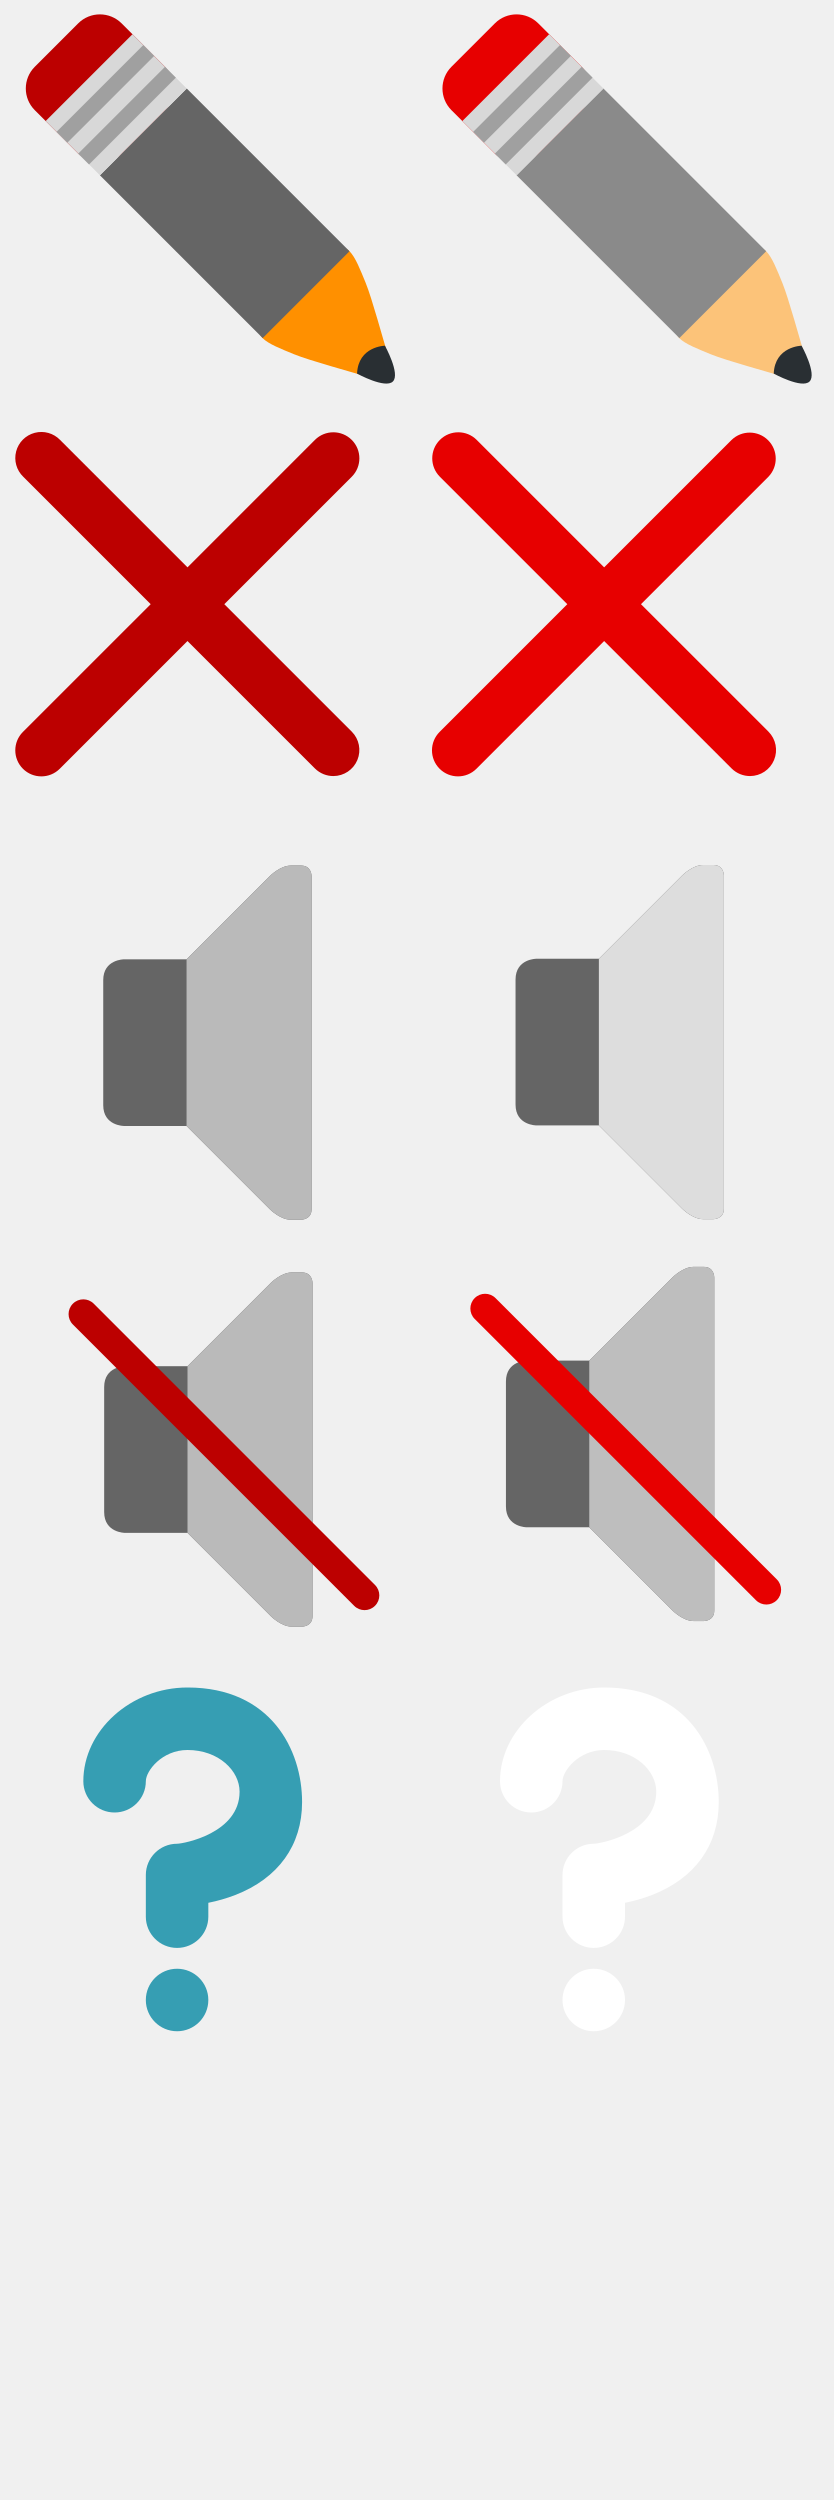
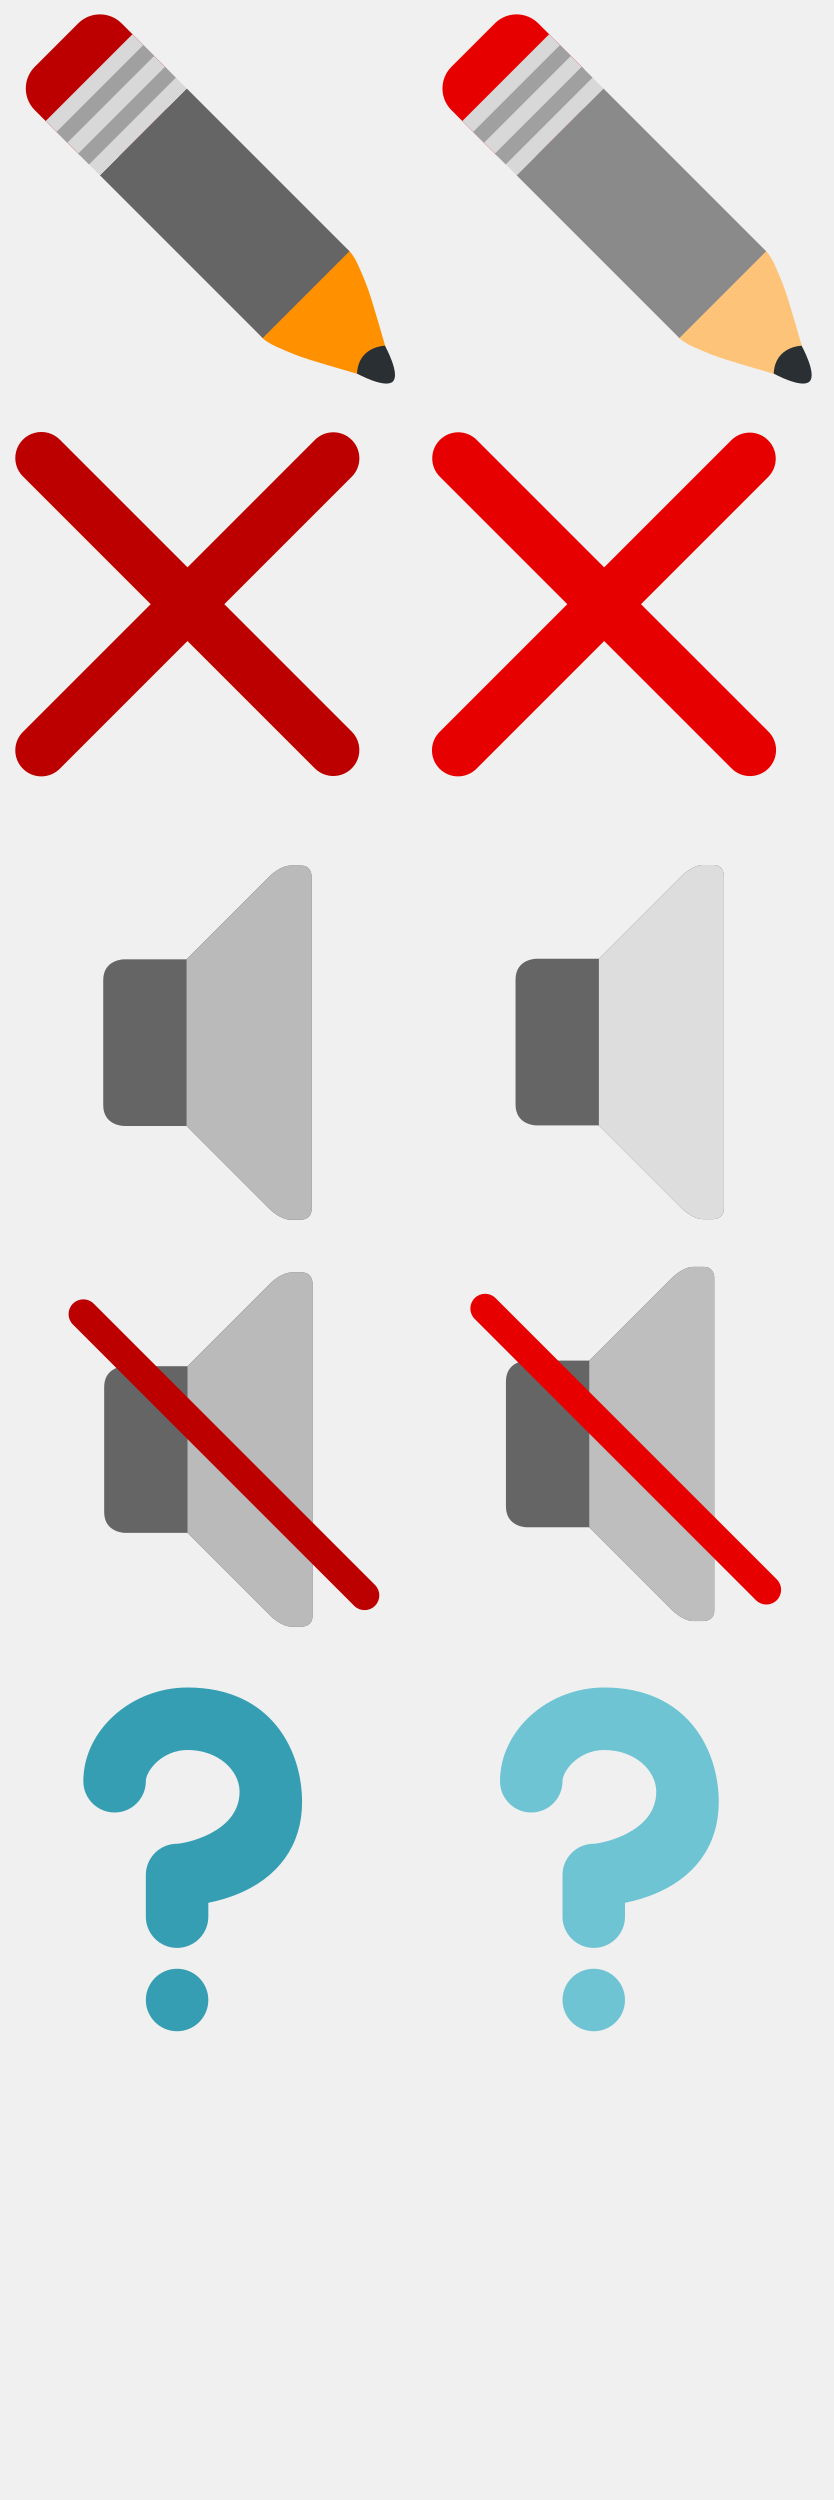
<svg xmlns="http://www.w3.org/2000/svg" width="40" height="120" fill="none">
-   <path d="M18.71 17.35c-.323-1.05-.852-3.029-1.162-3.783-.25-.607-.484-1.219-.772-1.507-.288-.287-.777-.264-1.072.03 0 0-1.234.837-1.677 1.391-.553.441-1.392 1.678-1.392 1.678-.295.295-.317.784-.03 1.072.288.287.899.521 1.508.772.753.31 2.732.838 3.782 1.163.18.055.87-.636.816-.816Z" fill="#FF9000" />
+   <path d="M18.71 17.35c-.323-1.05-.852-3.029-1.162-3.783-.25-.607-.484-1.219-.772-1.507-.288-.287-.777-.264-1.072.03 0 0-1.234.837-1.677 1.391-.553.441-1.392 1.678-1.392 1.678-.295.295-.317.784-.03 1.072.288.287.899.521 1.508.772.753.31 2.732.838 3.782 1.163.18.055.87-.636.816-.816h-.001Z" fill="#FF9000" />
  <path d="M7.921 3.205a1.473 1.473 0 0 1 0 2.084L5.838 7.373a1.474 1.474 0 0 1-2.084 0L1.67 5.289a1.474 1.474 0 0 1 0-2.084l2.083-2.083a1.473 1.473 0 0 1 2.084 0l2.084 2.083Z" fill="#BC0000" />
  <path d="m16.776 12.06-2.085 2.085-2.082 2.083-7.814-7.814 4.168-4.167 7.813 7.813Z" fill="#656565" />
  <path d="M17.139 17.933s1.354.744 1.72.378c.366-.366-.383-1.717-.383-1.717s-1.282.024-1.337 1.339Z" fill="#292F33" />
-   <path d="m2.191 5.81 4.168-4.168 2.604 2.605-4.167 4.167L2.19 5.81Z" fill="#D8D8D8" />
-   <path d="m2.712 6.33 4.167-4.167.521.522L3.233 6.85l-.521-.52Zm1.042 1.043L7.92 3.207l.521.521-4.167 4.167-.521-.52Z" fill="#A0A0A0" />
-   <path d="M38.71 17.35c-.323-1.05-.852-3.029-1.162-3.783-.25-.607-.485-1.219-.772-1.507-.288-.287-.777-.264-1.072.03 0 0-1.234.837-1.676 1.391-.554.441-1.393 1.678-1.393 1.678-.295.295-.317.784-.03 1.072.288.287.899.521 1.508.772.752.31 2.732.838 3.782 1.163.18.055.87-.636.816-.816Z" fill="#FCC379" />
+   <path d="m2.191 5.81 4.168-4.168 2.604 2.605-4.167 4.167L2.19 5.81h.001Z" fill="#D8D8D8" />
+   <path d="m2.712 6.33 4.167-4.167.521.522L3.233 6.85l-.521-.52Zm1.042 1.043L7.92 3.207l.521.521-4.167 4.167-.521-.52.001-.002Z" fill="#A0A0A0" />
+   <path d="M38.71 17.35c-.323-1.05-.852-3.029-1.162-3.783-.25-.607-.485-1.219-.772-1.507-.288-.287-.777-.264-1.072.03 0 0-1.234.837-1.676 1.391-.554.441-1.393 1.678-1.393 1.678-.295.295-.317.784-.03 1.072.288.287.899.521 1.508.772.752.31 2.732.838 3.782 1.163.18.055.87-.636.816-.816h-.001Z" fill="#FCC379" />
  <path d="M27.921 3.205a1.473 1.473 0 0 1 0 2.084l-2.084 2.084a1.474 1.474 0 0 1-2.083 0L21.67 5.289a1.474 1.474 0 0 1 0-2.084l2.083-2.083a1.473 1.473 0 0 1 2.084 0l2.084 2.083Z" fill="#E70000" />
  <path d="m36.776 12.06-2.085 2.085-2.082 2.083-7.814-7.814 4.168-4.167 7.813 7.813Z" fill="#8A8A8A" />
  <path d="M37.139 17.933s1.354.744 1.72.378c.366-.366-.383-1.717-.383-1.717s-1.282.024-1.337 1.339Z" fill="#292F33" />
-   <path d="m22.191 5.81 4.168-4.168 2.603 2.605-4.166 4.167L22.19 5.81Z" fill="#D8D8D8" />
-   <path d="m22.712 6.33 4.167-4.167.521.522-4.167 4.166-.521-.52Zm1.041 1.043 4.168-4.167.521.521-4.168 4.167-.52-.52Z" fill="#A0A0A0" />
+   <path d="m22.191 5.81 4.168-4.168 2.603 2.605-4.166 4.167L22.19 5.81h.001Z" fill="#D8D8D8" />
+   <path d="m22.712 6.33 4.167-4.167.521.522-4.167 4.166-.521-.52V6.33Zm1.041 1.043 4.168-4.167.521.521-4.168 4.167-.52-.52-.001-.001Z" fill="#A0A0A0" />
  <path d="M5.955 46.047s-1 0-1 1v6c0 1 1 1 1 1h3l4 4s.5.5 1 .5h.5s.5 0 .5-.5v-16s0-.5-.5-.5h-.5c-.5 0-1 .5-1 .5l-4 4h-3Z" fill="#656565" />
  <path d="m8.955 54.047 4 4s.5.5 1 .5h.5s.5 0 .5-.5v-16s0-.5-.5-.5h-.5c-.5 0-1 .5-1 .5l-4 4v8Z" fill="#BABABA" />
  <path d="M6 65.578s-1 0-1 1v6c0 1 1 1 1 1h3l4 4s.5.5 1 .5h.5s.5 0 .5-.5v-16s0-.5-.5-.5H14c-.5 0-1 .5-1 .5l-4 4H6Z" fill="#656565" />
  <path d="m9 73.578 4 4s.5.5 1 .5h.5s.5 0 .5-.5v-16s0-.5-.5-.5H14c-.5 0-1 .5-1 .5l-4 4v8Z" fill="#BABABA" />
  <path d="M17.001 77.08 3.498 63.575a.705.705 0 0 1 0-.997l.003-.003a.705.705 0 0 1 .997 0L18.001 76.08a.705.705 0 0 1 0 .997l-.003.003a.705.705 0 0 1-.997 0Z" fill="#BC0000" />
  <path d="M25.746 46.02s-1 0-1 1v6c0 1 1 1 1 1h3l4 4s.5.5 1 .5h.5s.5 0 .5-.5v-16s0-.5-.5-.5h-.5c-.5 0-1 .5-1 .5l-4 4h-3Z" fill="#656565" />
  <path d="m28.746 54.02 4 4s.5.5 1 .5h.5s.5 0 .5-.5v-16s0-.5-.5-.5h-.5c-.5 0-1 .5-1 .5l-4 4v8Z" fill="#DDD" />
  <path d="M25.285 65.31s-1 0-1 1v6c0 1 1 1 1 1h3l4 4s.5.5 1 .5h.5s.5 0 .5-.5v-16s0-.5-.5-.5h-.5c-.5 0-1 .5-1 .5l-4 4h-3Z" fill="#656565" />
  <path d="m28.285 73.31 4 4s.5.5 1 .5h.5s.5 0 .5-.5v-16s0-.5-.5-.5h-.5c-.5 0-1 .5-1 .5l-4 4v8Z" fill="#BEBEBE" />
  <path d="M36.287 76.811 22.784 63.308a.705.705 0 0 1 0-.997l.003-.003a.705.705 0 0 1 .997 0l13.503 13.503a.705.705 0 0 1 0 .997l-.003.003a.705.705 0 0 1-.997 0Z" fill="#E70000" />
-   <path d="m10.767 29.001 6.117-6.117a1.25 1.25 0 0 0-1.768-1.768L9 27.233l-6.117-6.117a1.25 1.25 0 1 0-1.767 1.768l6.117 6.117L1.1 35.132A1.249 1.249 0 1 0 2.869 36.9l6.13-6.131 6.117 6.117c.245.243.565.365.884.365a1.25 1.25 0 0 0 .884-2.133l-6.117-6.117Z" fill="#BC0000" />
-   <path d="m30.767 29.001 6.117-6.117a1.25 1.25 0 0 0-1.767-1.768l-6.118 6.117-6.117-6.117a1.25 1.25 0 1 0-1.768 1.768l6.117 6.117-6.13 6.131a1.25 1.25 0 1 0 1.768 1.768l6.13-6.131 6.118 6.117c.244.243.564.365.884.365a1.25 1.25 0 0 0 .884-2.133l-6.118-6.117Z" fill="#E70000" />
-   <path d="M8.5 93.5A1.5 1.5 0 0 1 7 92v-2a1.5 1.5 0 0 1 1.5-1.5c.302-.003 3-.5 3-2.5 0-1-1-2-2.5-2-1.22 0-2 1-2 1.5a1.5 1.5 0 1 1-3 0C4 83.061 6.29 81 9 81c4 0 5.5 2.991 5.5 5.5 0 2.073-1.139 3.656-3.207 4.46a7.8 7.8 0 0 1-1.293.374V92a1.5 1.5 0 0 1-1.5 1.5ZM8.5 97.5a1.5 1.5 0 1 0 0-3 1.5 1.5 0 0 0 0 3Z" fill="#369EB3" />
-   <path d="M28.5 93.5A1.5 1.5 0 0 1 27 92v-2a1.5 1.5 0 0 1 1.5-1.5c.302-.003 3-.5 3-2.5 0-1-1-2-2.5-2-1.22 0-2 1-2 1.5a1.5 1.5 0 1 1-3 0c0-2.439 2.29-4.5 5-4.5 4 0 5.5 2.991 5.5 5.5 0 2.073-1.139 3.656-3.206 4.46a7.8 7.8 0 0 1-1.294.374V92a1.5 1.5 0 0 1-1.5 1.5ZM28.5 97.5a1.5 1.5 0 1 0 0-3 1.5 1.5 0 0 0 0 3Z" fill="#fff" />
+   <path d="m10.767 29.001 6.117-6.117a1.25 1.25 0 1 0-1.768-1.768L9 27.233l-6.117-6.117a1.25 1.25 0 1 0-1.767 1.768l6.117 6.117L1.1 35.132A1.25 1.25 0 1 0 2.869 36.9l6.13-6.131 6.117 6.117a1.253 1.253 0 0 0 2.038-.406 1.25 1.25 0 0 0-.27-1.362l-6.117-6.117Z" fill="#BC0000" />
+   <path d="m30.767 29.001 6.117-6.117a1.25 1.25 0 0 0-1.767-1.768l-6.118 6.117-6.117-6.117a1.25 1.25 0 1 0-1.768 1.768l6.117 6.117-6.13 6.131a1.25 1.25 0 1 0 1.768 1.768l6.13-6.131 6.118 6.117a1.25 1.25 0 0 0 1.768-1.768l-6.118-6.117Z" fill="#E70000" />
+   <path d="M8.5 93.5A1.5 1.5 0 0 1 7 92v-2a1.5 1.5 0 0 1 1.5-1.5c.302-.003 3-.5 3-2.5 0-1-1-2-2.5-2-1.22 0-2 1-2 1.5a1.5 1.5 0 0 1-3 0C4 83.061 6.29 81 9 81c4 0 5.5 2.991 5.5 5.5 0 2.073-1.139 3.656-3.207 4.46a7.8 7.8 0 0 1-1.293.374V92a1.5 1.5 0 0 1-1.5 1.5Zm0 4a1.5 1.5 0 1 0 0-3 1.5 1.5 0 0 0 0 3Z" fill="#369EB3" />
+   <path d="M28.5 93.5A1.5 1.5 0 0 1 27 92v-2a1.5 1.5 0 0 1 1.5-1.5c.302-.003 3-.5 3-2.5 0-1-1-2-2.5-2-1.22 0-2 1-2 1.5a1.5 1.5 0 1 1-3 0c0-2.439 2.29-4.5 5-4.5 4 0 5.5 2.991 5.5 5.5 0 2.073-1.139 3.656-3.206 4.46-.42.162-.853.287-1.294.374V92a1.5 1.5 0 0 1-1.5 1.5Zm0 4a1.5 1.5 0 1 0 0-3 1.5 1.5 0 0 0 0 3Z" fill="#6EC4D3" />
</svg>
